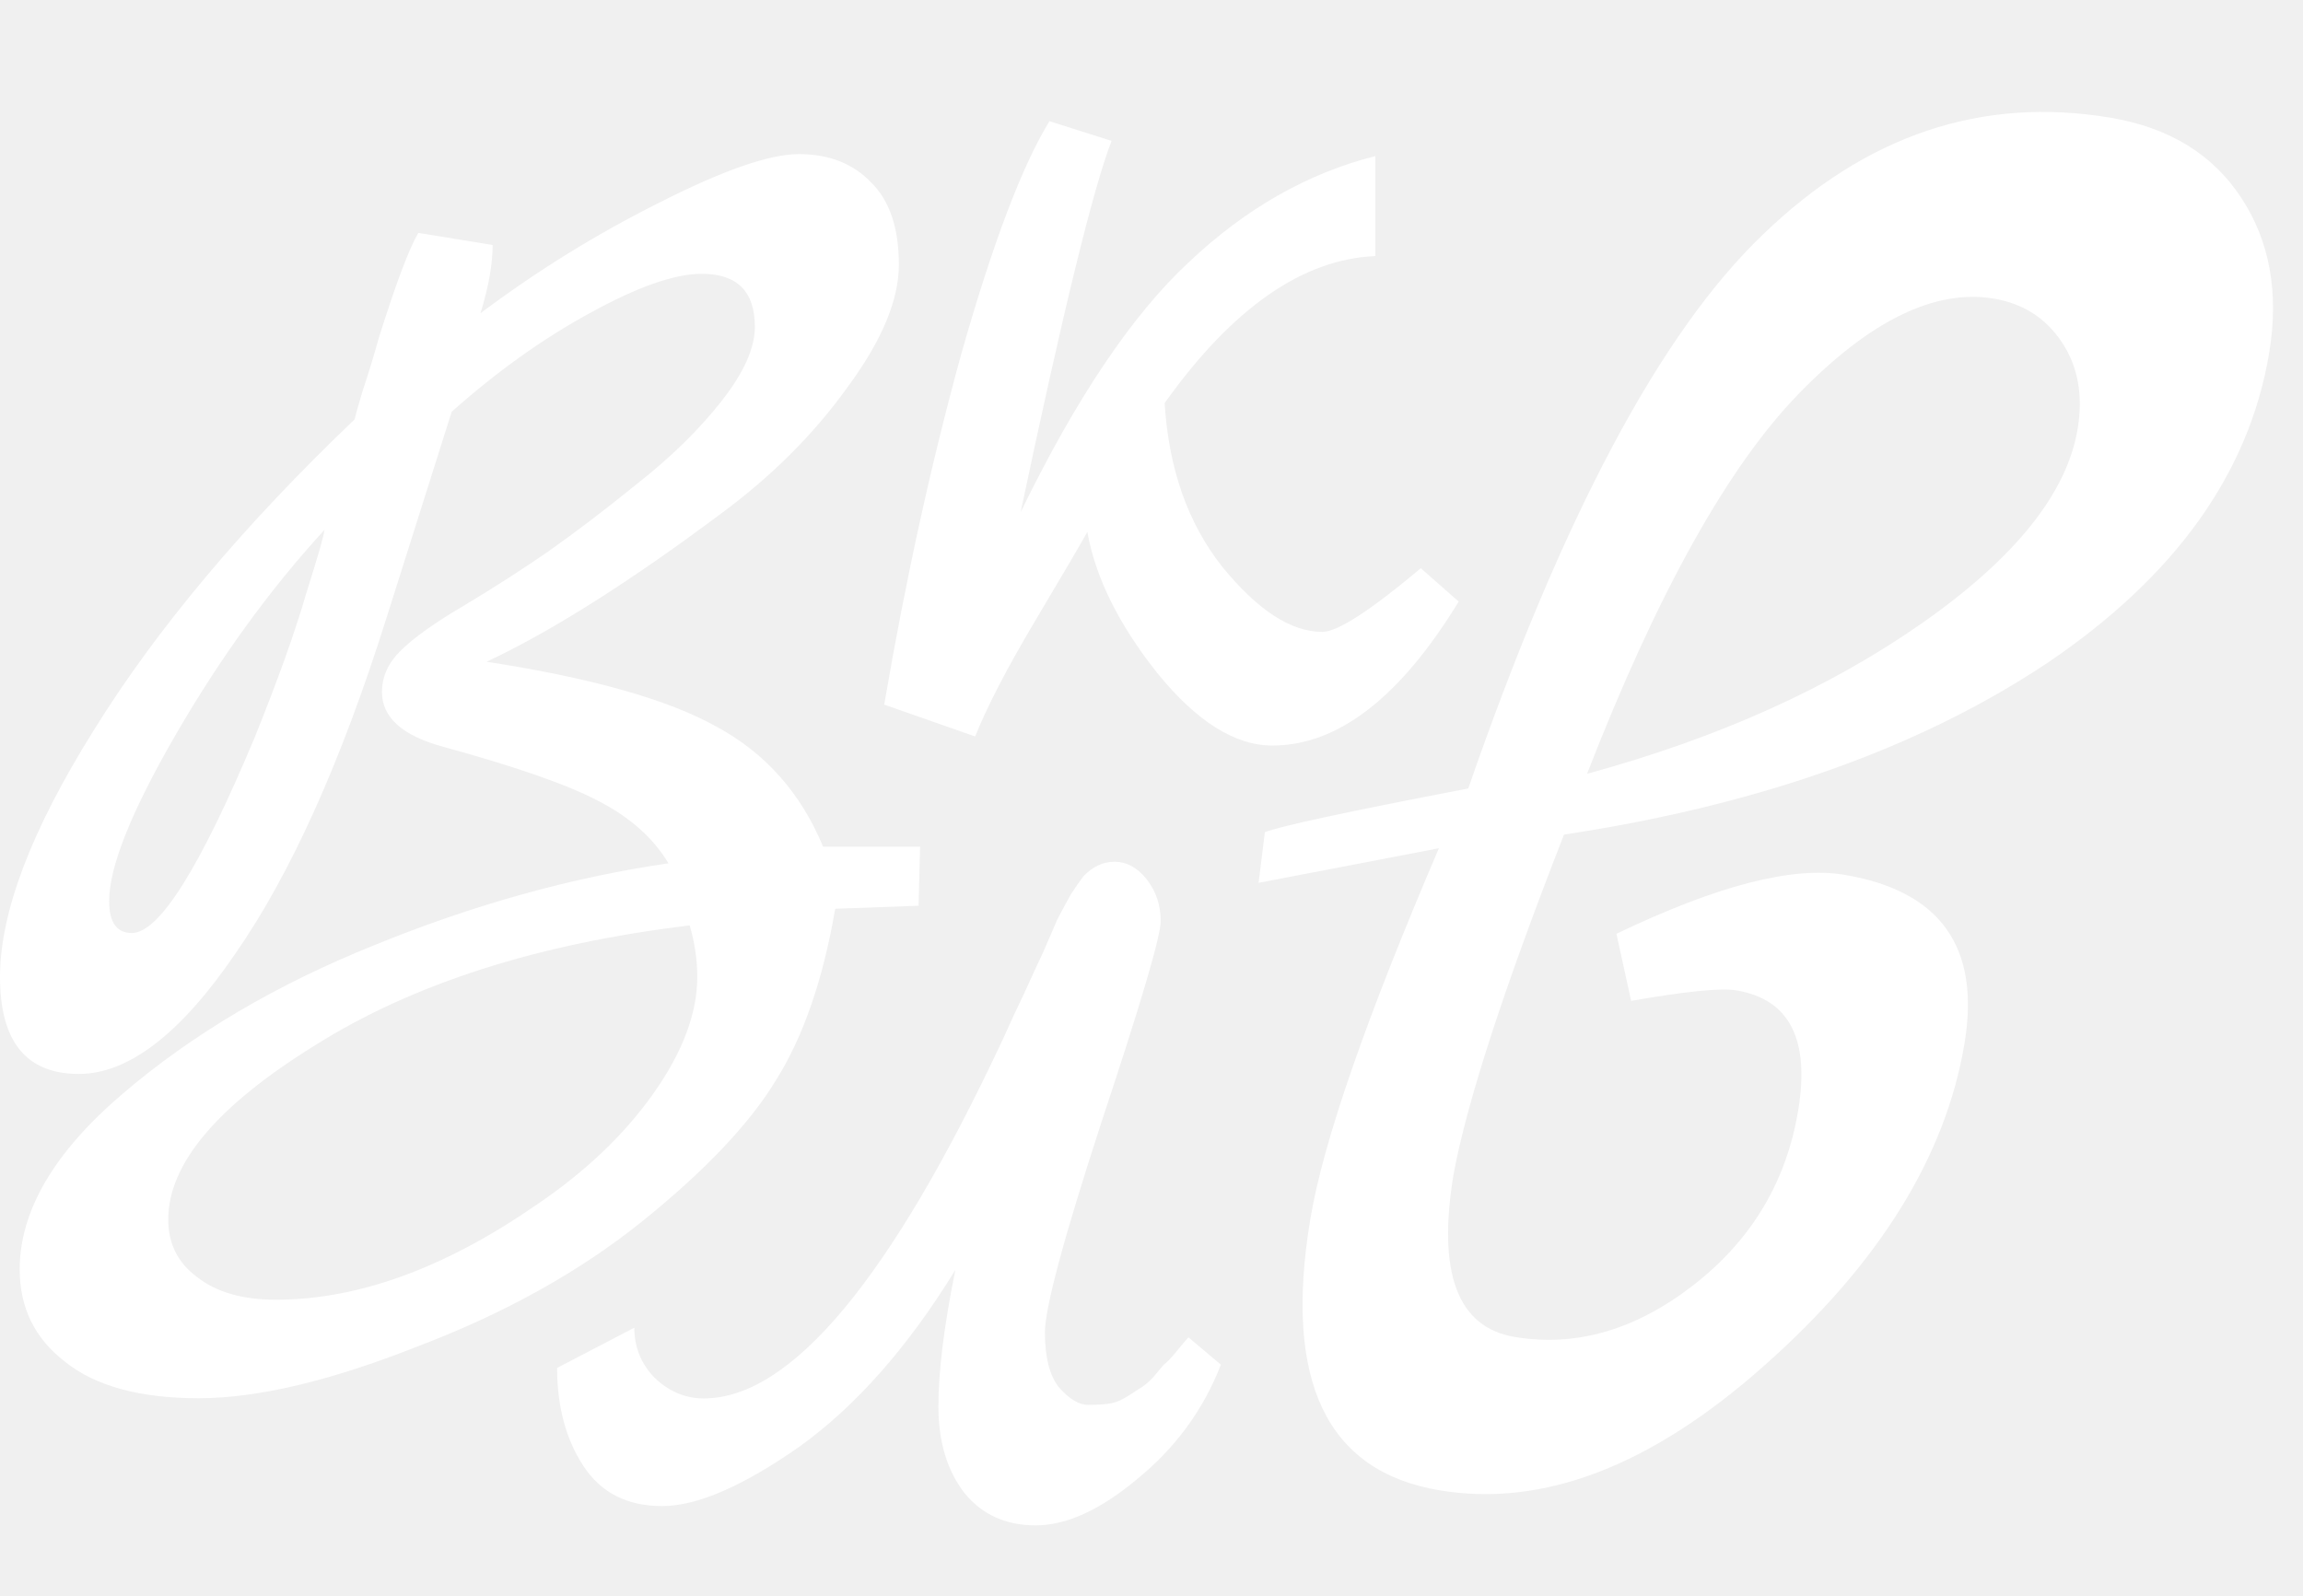
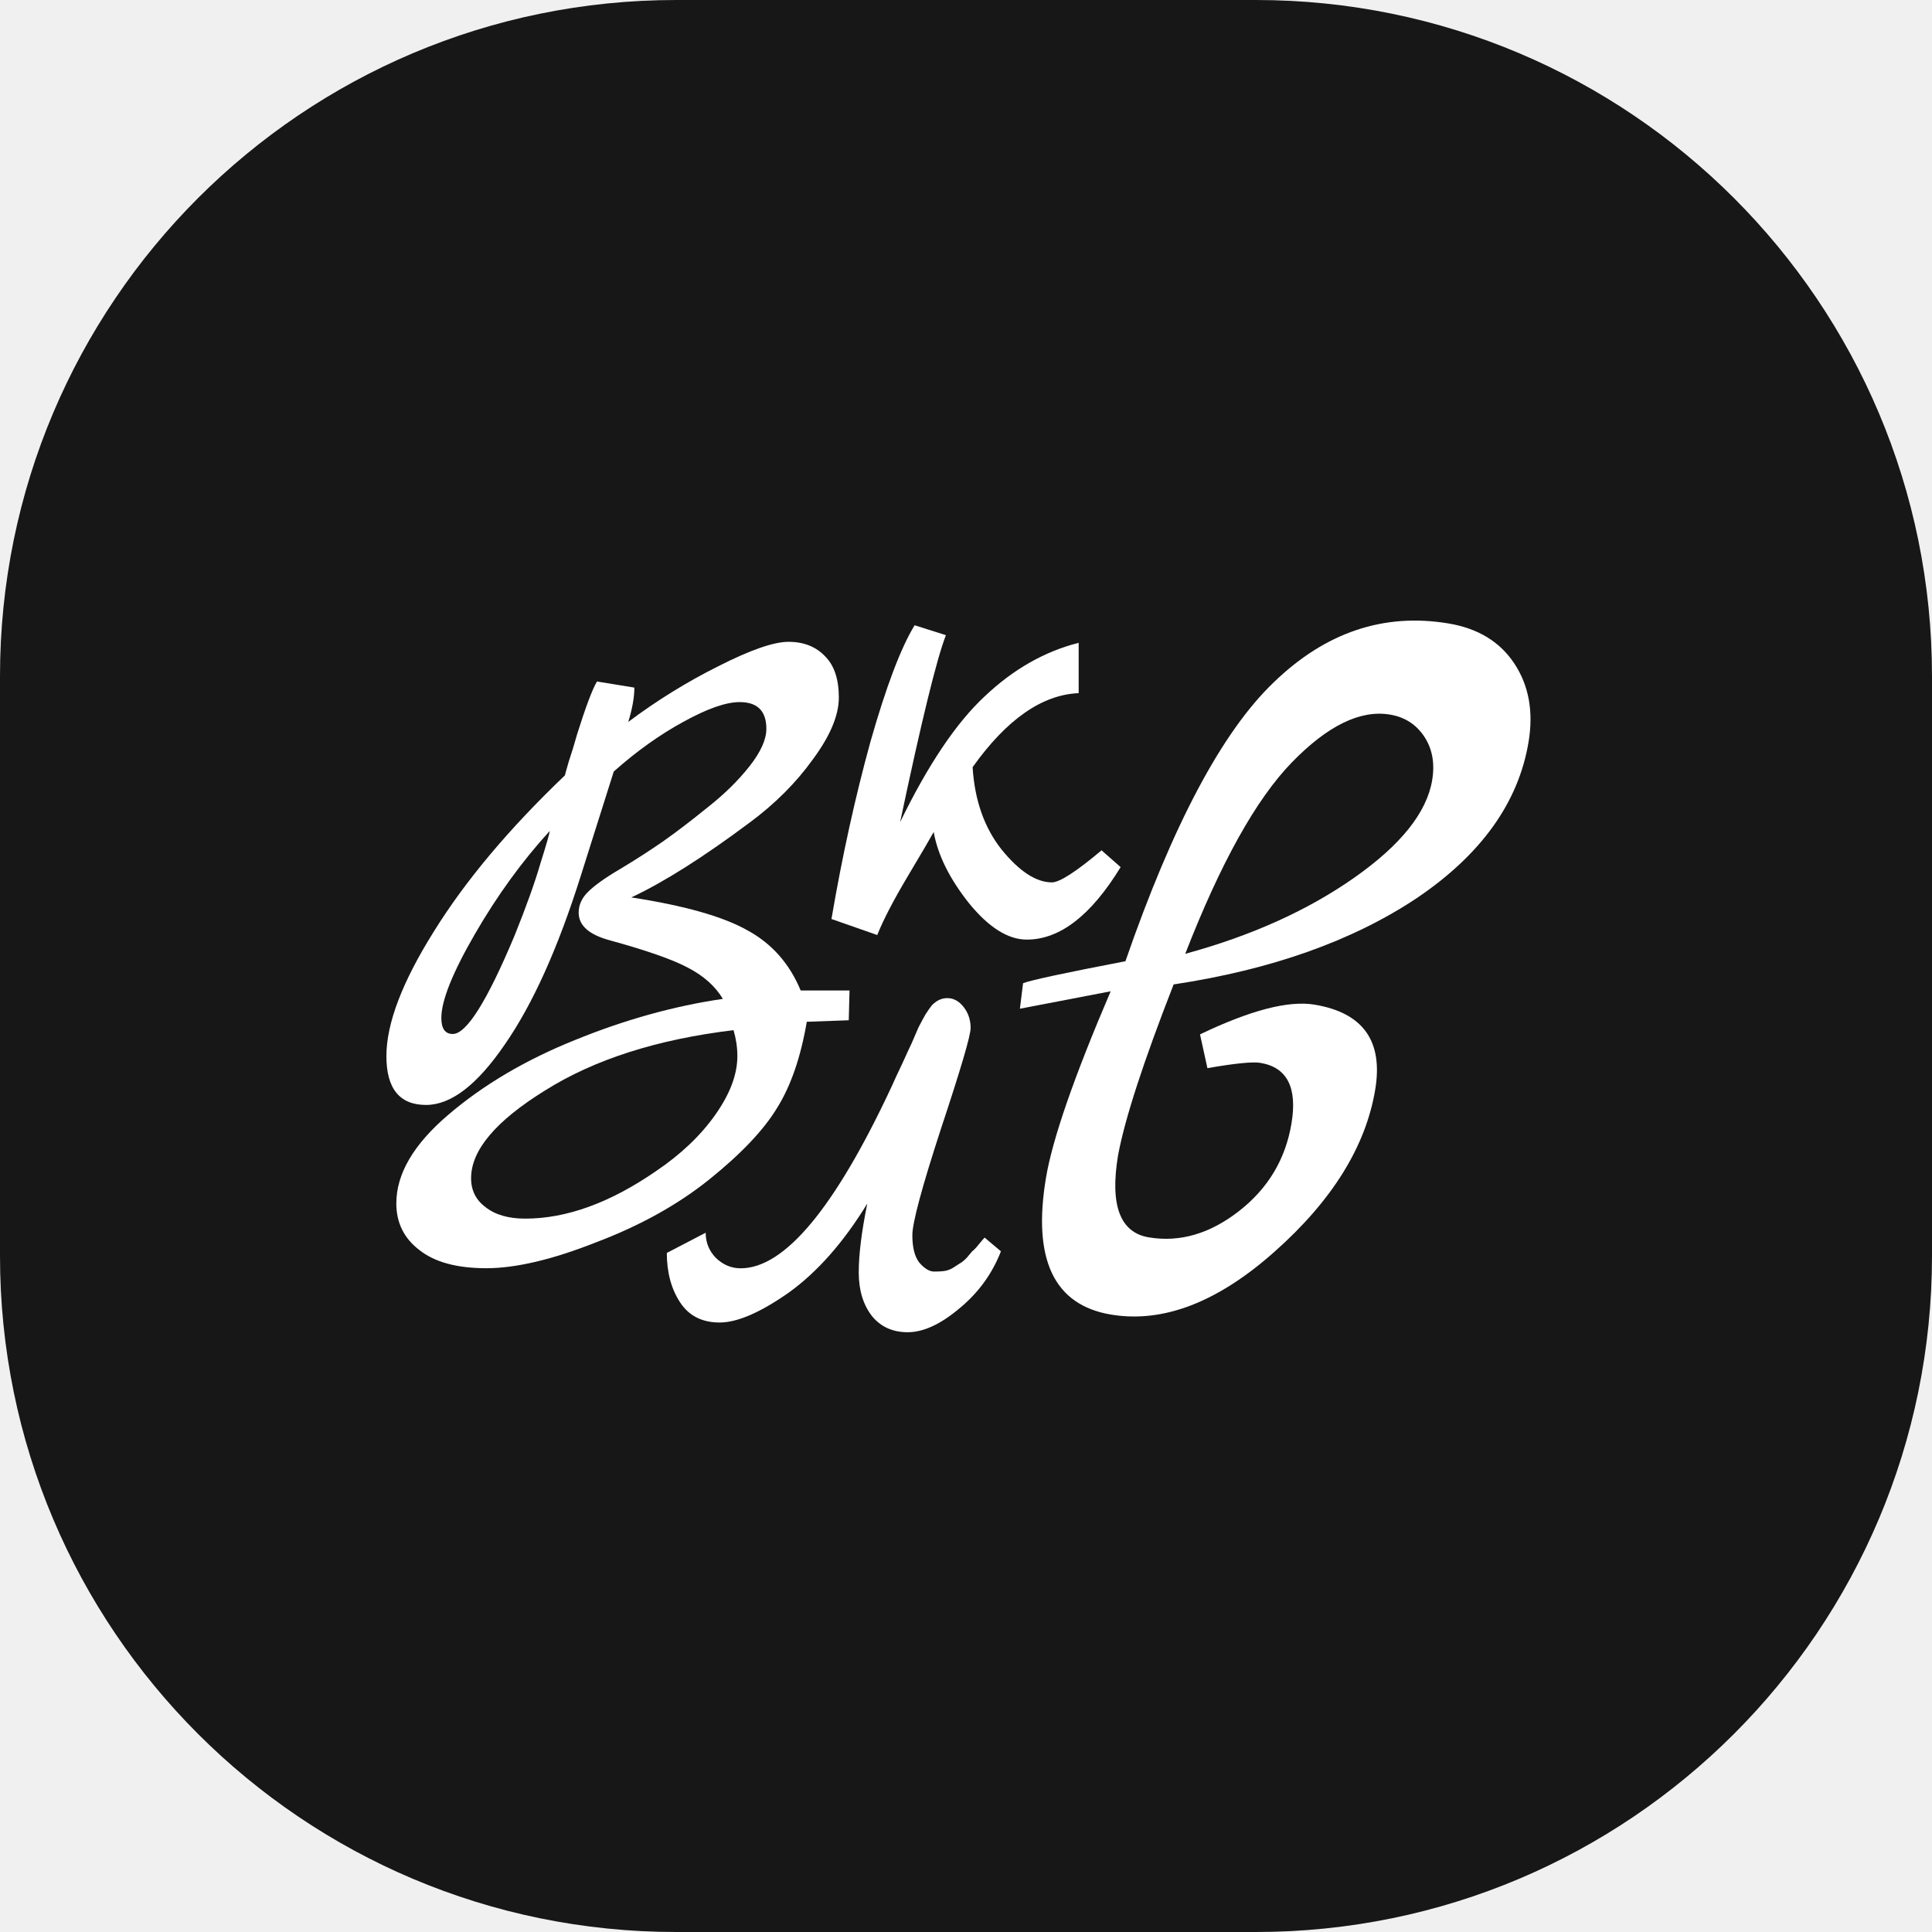
- <svg xmlns="http://www.w3.org/2000/svg" width="176" height="122" viewBox="0 0 176 122" fill="none">
-   <path d="M119.524 63.798C114.933 75.549 112.121 84.194 111.089 89.731C109.826 97.315 111.384 101.472 115.764 102.202C120.464 102.984 125.022 101.657 129.437 98.221C133.852 94.784 136.513 90.342 137.42 84.894C138.327 79.445 136.751 76.383 132.692 75.707C131.517 75.512 128.837 75.779 124.654 76.51L123.531 71.382C131.169 67.714 136.964 66.208 140.916 66.867C148.287 68.094 151.359 72.393 150.131 79.764C148.69 88.417 143.591 96.625 134.832 104.389C126.199 112.064 117.929 115.243 110.024 113.926C101.371 112.485 98.076 105.569 100.14 93.177C101.118 87.302 104.393 77.856 109.964 64.841L96.184 67.487L96.664 63.614C97.839 63.151 103.02 62.038 112.207 60.274C119.397 39.514 126.908 25.395 134.74 17.916C142.591 10.33 151.43 7.356 161.258 8.992C165.745 9.74 169.083 11.778 171.274 15.107C173.464 18.436 174.177 22.397 173.412 26.991C171.882 36.178 166.23 44.074 156.457 50.681C146.701 57.181 134.39 61.553 119.524 63.798ZM121.286 59.151C131.292 56.426 139.837 52.579 146.922 47.611C154.008 42.643 157.959 37.702 158.778 32.788C159.205 30.224 158.804 28.016 157.575 26.165C156.346 24.313 154.61 23.201 152.367 22.827C147.88 22.08 142.922 24.493 137.493 30.067C132.063 35.64 126.661 45.335 121.286 59.151Z" fill="white" />
-   <path d="M108.581 43.438L111.477 45.987C106.998 53.324 102.249 56.992 97.229 56.992C94.371 56.992 91.437 55.138 88.425 51.431C85.49 47.725 83.714 44.134 83.096 40.658C82.633 41.508 81.32 43.747 79.158 47.377C76.995 51.007 75.451 53.98 74.524 56.297L67.574 53.864C69.195 44.365 71.165 35.407 73.481 26.989C75.876 18.571 78.115 12.664 80.2 9.266L84.95 10.771C83.56 14.324 81.243 23.784 77.999 39.152C82.247 30.426 86.533 24.055 90.858 20.039C95.182 15.946 99.932 13.243 105.106 11.93V19.575C99.546 19.807 94.178 23.553 89.004 30.812C89.313 35.832 90.78 40.002 93.406 43.323C96.109 46.644 98.657 48.304 101.052 48.304C102.21 48.304 104.72 46.682 108.581 43.438Z" fill="white" />
-   <path d="M42.576 104.566L48.475 101.495C48.475 102.969 48.986 104.238 50.008 105.303C51.109 106.367 52.368 106.899 53.783 106.899C60.468 106.899 68.097 97.728 76.669 79.386C77.141 78.322 77.692 77.135 78.321 75.825C78.95 74.433 79.422 73.409 79.737 72.754C80.051 72.017 80.405 71.198 80.798 70.297C81.27 69.397 81.624 68.742 81.86 68.332C82.175 67.841 82.489 67.391 82.804 66.981C83.512 66.244 84.298 65.876 85.163 65.876C86.107 65.876 86.933 66.326 87.641 67.227C88.348 68.127 88.702 69.192 88.702 70.42C88.702 71.567 87.208 76.643 84.219 85.65C81.309 94.576 79.855 99.98 79.855 101.863C79.855 103.747 80.209 105.139 80.916 106.04C81.703 106.94 82.45 107.391 83.158 107.391C83.944 107.391 84.534 107.35 84.927 107.268C85.32 107.186 85.714 107.022 86.107 106.776C86.5 106.531 86.815 106.326 87.051 106.162C87.365 105.999 87.719 105.712 88.112 105.303L88.938 104.32C89.174 104.156 89.489 103.829 89.882 103.337C90.354 102.764 90.668 102.396 90.826 102.232L93.303 104.32C91.966 107.759 89.843 110.666 86.933 113.041C84.102 115.415 81.506 116.603 79.147 116.603C76.866 116.603 75.057 115.784 73.72 114.146C72.383 112.426 71.715 110.216 71.715 107.513C71.715 104.811 72.147 101.331 73.012 97.073C69.395 102.969 65.423 107.472 61.097 110.584C56.772 113.614 53.272 115.129 50.598 115.129C47.924 115.129 45.919 114.105 44.582 112.058C43.245 110.011 42.576 107.513 42.576 104.566Z" fill="white" />
-   <path d="M70.315 64.719L70.199 69.237L63.828 69.468C62.901 74.874 61.395 79.238 59.31 82.558C57.302 85.879 53.904 89.47 49.116 93.332C44.328 97.193 38.575 100.398 31.856 102.946C25.215 105.572 19.654 106.885 15.175 106.885C10.696 106.885 7.298 105.958 4.981 104.105C2.664 102.329 1.506 99.973 1.506 97.038C1.506 92.559 4.132 88.08 9.383 83.601C14.712 79.045 21.122 75.26 28.613 72.249C36.181 69.159 43.672 67.074 51.086 65.993C49.927 64.063 48.151 62.479 45.757 61.244C43.44 60.008 39.463 58.618 33.825 57.074C30.736 56.224 29.192 54.834 29.192 52.903C29.192 51.745 29.655 50.702 30.582 49.776C31.586 48.772 33.208 47.613 35.447 46.3C37.764 44.91 39.926 43.52 41.934 42.13C44.019 40.663 46.298 38.925 48.769 36.917C51.317 34.909 53.441 32.824 55.14 30.662C56.839 28.5 57.689 26.608 57.689 24.986C57.689 22.283 56.337 20.931 53.634 20.931C51.549 20.931 48.692 21.935 45.062 23.943C41.51 25.874 37.996 28.384 34.52 31.473L29.539 47.227C26.064 58.27 22.203 66.843 17.955 72.944C13.785 79.045 9.808 82.095 6.024 82.095C2.008 82.095 0 79.624 0 74.681C0 69.739 2.394 63.445 7.182 55.799C11.97 48.077 18.612 40.161 27.107 32.052C27.107 31.975 27.3 31.28 27.686 29.967C28.149 28.577 28.574 27.187 28.96 25.797C30.273 21.626 31.277 18.962 31.972 17.804L37.648 18.73C37.648 20.198 37.339 21.935 36.721 23.943C41.046 20.7 45.602 17.881 50.391 15.487C55.256 13.015 58.808 11.78 61.048 11.78C63.365 11.78 65.218 12.514 66.608 13.981C67.998 15.371 68.693 17.456 68.693 20.236C68.693 22.939 67.38 26.067 64.755 29.619C62.206 33.172 59.001 36.377 55.14 39.234C48.112 44.486 42.127 48.27 37.185 50.586C45.216 51.822 51.086 53.483 54.792 55.568C58.499 57.575 61.202 60.626 62.901 64.719H70.315ZM10.078 71.322C12.163 71.322 15.291 66.341 19.461 56.379C21.237 51.977 22.55 48.308 23.4 45.374C24.326 42.439 24.79 40.817 24.79 40.508C20.62 45.065 16.835 50.278 13.438 56.147C10.04 62.016 8.341 66.263 8.341 68.889C8.341 70.511 8.92 71.322 10.078 71.322ZM40.892 92.173C44.676 89.625 47.688 86.767 49.927 83.601C52.167 80.435 53.287 77.461 53.287 74.681C53.287 73.368 53.093 72.055 52.707 70.743C41.123 72.133 31.586 75.183 24.095 79.894C16.604 84.528 12.858 88.968 12.858 93.216C12.858 95.069 13.592 96.537 15.059 97.618C16.527 98.776 18.535 99.355 21.083 99.355C27.338 99.355 33.941 96.961 40.892 92.173Z" fill="white" />
+ <svg xmlns="http://www.w3.org/2000/svg" version="1.1" width="1000" height="1000">
+   <style>
+     #light-icon {
+       display: inline;
+     }
+     #dark-icon {
+       display: none;
+     }
+ 
+     @media (prefers-color-scheme: dark) {
+       #light-icon {
+         display: none;
+       }
+       #dark-icon {
+         display: inline;
+       }
+     }
+   </style>
+   <g id="light-icon">
+     <svg version="1.1" width="1000" height="1000">
+       <g clip-path="url(#SvgjsClipPath1773)">
+         <rect width="1000" height="1000" fill="#171717" />
+         <g transform="matrix(3.409091,0,0,3.409091,200,292.0455)">
+           <svg version="1.1" width="176" height="122">
+             <svg width="176" height="122" viewBox="0 0 176 122" fill="none">
+               <path d="M119.524 63.798C114.933 75.549 112.121 84.194 111.089 89.731C109.826 97.315 111.384 101.472 115.764 102.202C120.464 102.984 125.022 101.657 129.437 98.221C133.852 94.784 136.513 90.342 137.42 84.894C138.327 79.445 136.751 76.383 132.692 75.707C131.517 75.512 128.837 75.779 124.654 76.51L123.531 71.382C131.169 67.714 136.964 66.208 140.916 66.867C148.287 68.094 151.359 72.393 150.131 79.764C148.69 88.417 143.591 96.625 134.832 104.389C126.199 112.064 117.929 115.243 110.024 113.926C101.371 112.485 98.076 105.569 100.14 93.177C101.118 87.302 104.393 77.856 109.964 64.841L96.184 67.487L96.664 63.614C97.839 63.151 103.02 62.038 112.207 60.274C119.397 39.514 126.908 25.395 134.74 17.916C142.591 10.33 151.43 7.356 161.258 8.992C165.745 9.74 169.083 11.778 171.274 15.107C173.464 18.436 174.177 22.397 173.412 26.991C171.882 36.178 166.23 44.074 156.457 50.681C146.701 57.181 134.39 61.553 119.524 63.798ZM121.286 59.151C131.292 56.426 139.837 52.579 146.922 47.611C154.008 42.643 157.959 37.702 158.778 32.788C159.205 30.224 158.804 28.016 157.575 26.165C156.346 24.313 154.61 23.201 152.367 22.827C147.88 22.08 142.922 24.493 137.493 30.067C132.063 35.64 126.661 45.335 121.286 59.151Z" fill="white" />
+               <path d="M108.581 43.438L111.477 45.987C106.998 53.324 102.249 56.992 97.229 56.992C94.371 56.992 91.437 55.138 88.425 51.431C85.49 47.725 83.714 44.134 83.096 40.658C82.633 41.508 81.32 43.747 79.158 47.377C76.995 51.007 75.451 53.98 74.524 56.297L67.574 53.864C69.195 44.365 71.165 35.407 73.481 26.989C75.876 18.571 78.115 12.664 80.2 9.266L84.95 10.771C83.56 14.324 81.243 23.784 77.999 39.152C82.247 30.426 86.533 24.055 90.858 20.039C95.182 15.946 99.932 13.243 105.106 11.93V19.575C99.546 19.807 94.178 23.553 89.004 30.812C89.313 35.832 90.78 40.002 93.406 43.323C96.109 46.644 98.657 48.304 101.052 48.304C102.21 48.304 104.72 46.682 108.581 43.438Z" fill="white" />
+               <path d="M42.576 104.566L48.475 101.495C48.475 102.969 48.986 104.238 50.008 105.303C51.109 106.367 52.368 106.899 53.783 106.899C60.468 106.899 68.097 97.728 76.669 79.386C77.141 78.322 77.692 77.135 78.321 75.825C78.95 74.433 79.422 73.409 79.737 72.754C80.051 72.017 80.405 71.198 80.798 70.297C81.27 69.397 81.624 68.742 81.86 68.332C82.175 67.841 82.489 67.391 82.804 66.981C83.512 66.244 84.298 65.876 85.163 65.876C86.107 65.876 86.933 66.326 87.641 67.227C88.348 68.127 88.702 69.192 88.702 70.42C88.702 71.567 87.208 76.643 84.219 85.65C81.309 94.576 79.855 99.98 79.855 101.863C79.855 103.747 80.209 105.139 80.916 106.04C81.703 106.94 82.45 107.391 83.158 107.391C83.944 107.391 84.534 107.35 84.927 107.268C85.32 107.186 85.714 107.022 86.107 106.776C86.5 106.531 86.815 106.326 87.051 106.162C87.365 105.999 87.719 105.712 88.112 105.303L88.938 104.32C89.174 104.156 89.489 103.829 89.882 103.337C90.354 102.764 90.668 102.396 90.826 102.232L93.303 104.32C91.966 107.759 89.843 110.666 86.933 113.041C84.102 115.415 81.506 116.603 79.147 116.603C76.866 116.603 75.057 115.784 73.72 114.146C72.383 112.426 71.715 110.216 71.715 107.513C71.715 104.811 72.147 101.331 73.012 97.073C69.395 102.969 65.423 107.472 61.097 110.584C56.772 113.614 53.272 115.129 50.598 115.129C47.924 115.129 45.919 114.105 44.582 112.058C43.245 110.011 42.576 107.513 42.576 104.566Z" fill="white" />
+               <path d="M70.315 64.719L70.199 69.237L63.828 69.468C62.901 74.874 61.395 79.238 59.31 82.558C57.302 85.879 53.904 89.47 49.116 93.332C44.328 97.193 38.575 100.398 31.856 102.946C25.215 105.572 19.654 106.885 15.175 106.885C10.696 106.885 7.298 105.958 4.981 104.105C2.664 102.329 1.506 99.973 1.506 97.038C1.506 92.559 4.132 88.08 9.383 83.601C14.712 79.045 21.122 75.26 28.613 72.249C36.181 69.159 43.672 67.074 51.086 65.993C49.927 64.063 48.151 62.479 45.757 61.244C43.44 60.008 39.463 58.618 33.825 57.074C30.736 56.224 29.192 54.834 29.192 52.903C29.192 51.745 29.655 50.702 30.582 49.776C31.586 48.772 33.208 47.613 35.447 46.3C37.764 44.91 39.926 43.52 41.934 42.13C44.019 40.663 46.298 38.925 48.769 36.917C51.317 34.909 53.441 32.824 55.14 30.662C56.839 28.5 57.689 26.608 57.689 24.986C57.689 22.283 56.337 20.931 53.634 20.931C51.549 20.931 48.692 21.935 45.062 23.943C41.51 25.874 37.996 28.384 34.52 31.473L29.539 47.227C26.064 58.27 22.203 66.843 17.955 72.944C13.785 79.045 9.808 82.095 6.024 82.095C2.008 82.095 0 79.624 0 74.681C0 69.739 2.394 63.445 7.182 55.799C11.97 48.077 18.612 40.161 27.107 32.052C27.107 31.975 27.3 31.28 27.686 29.967C28.149 28.577 28.574 27.187 28.96 25.797C30.273 21.626 31.277 18.962 31.972 17.804L37.648 18.73C37.648 20.198 37.339 21.935 36.721 23.943C41.046 20.7 45.602 17.881 50.391 15.487C55.256 13.015 58.808 11.78 61.048 11.78C63.365 11.78 65.218 12.514 66.608 13.981C67.998 15.371 68.693 17.456 68.693 20.236C68.693 22.939 67.38 26.067 64.755 29.619C62.206 33.172 59.001 36.377 55.14 39.234C48.112 44.486 42.127 48.27 37.185 50.586C45.216 51.822 51.086 53.483 54.792 55.568C58.499 57.575 61.202 60.626 62.901 64.719H70.315ZM10.078 71.322C12.163 71.322 15.291 66.341 19.461 56.379C21.237 51.977 22.55 48.308 23.4 45.374C24.326 42.439 24.79 40.817 24.79 40.508C20.62 45.065 16.835 50.278 13.438 56.147C10.04 62.016 8.341 66.263 8.341 68.889C8.341 70.511 8.92 71.322 10.078 71.322ZM40.892 92.173C44.676 89.625 47.688 86.767 49.927 83.601C52.167 80.435 53.287 77.461 53.287 74.681C53.287 73.368 53.093 72.055 52.707 70.743C41.123 72.133 31.586 75.183 24.095 79.894C16.604 84.528 12.858 88.968 12.858 93.216C12.858 95.069 13.592 96.537 15.059 97.618C16.527 98.776 18.535 99.355 21.083 99.355C27.338 99.355 33.941 96.961 40.892 92.173Z" fill="white" />
+             </svg>
+           </svg>
+         </g>
+       </g>
+       <defs>
+         <clipPath id="SvgjsClipPath1773">
+           <rect width="1000" height="1000" x="0" y="0" rx="350" ry="350" />
+         </clipPath>
+       </defs>
+     </svg>
+   </g>
+   <g id="dark-icon">
+     <svg version="1.1" width="1000" height="1000">
+       <g clip-path="url(#SvgjsClipPath1774)">
+         <rect width="1000" height="1000" fill="#ffffff" />
+         <g transform="matrix(3.409091,0,0,3.409091,200,292.0455)">
+           <svg version="1.1" width="176" height="122">
+             <svg width="176" height="122" viewBox="0 0 176 122" fill="none">
+               <path d="M119.524 63.798C114.933 75.549 112.121 84.194 111.089 89.731C109.826 97.315 111.384 101.472 115.764 102.202C120.464 102.984 125.022 101.657 129.437 98.221C133.852 94.784 136.513 90.342 137.42 84.894C138.327 79.445 136.751 76.383 132.692 75.707C131.517 75.512 128.837 75.779 124.654 76.51L123.531 71.382C131.169 67.714 136.964 66.208 140.916 66.867C148.287 68.094 151.359 72.393 150.131 79.764C148.69 88.417 143.591 96.625 134.832 104.389C126.199 112.064 117.929 115.243 110.024 113.926C101.371 112.485 98.076 105.569 100.14 93.177C101.118 87.302 104.393 77.856 109.964 64.841L96.184 67.487L96.664 63.614C97.839 63.151 103.02 62.038 112.207 60.274C119.397 39.514 126.908 25.395 134.74 17.916C142.591 10.33 151.43 7.356 161.258 8.992C165.745 9.74 169.083 11.778 171.274 15.107C173.464 18.436 174.177 22.397 173.412 26.991C171.882 36.178 166.23 44.074 156.457 50.681C146.701 57.181 134.39 61.553 119.524 63.798ZM121.286 59.151C131.292 56.426 139.837 52.579 146.922 47.611C154.008 42.643 157.959 37.702 158.778 32.788C159.205 30.224 158.804 28.016 157.575 26.165C156.346 24.313 154.61 23.201 152.367 22.827C147.88 22.08 142.922 24.493 137.493 30.067C132.063 35.64 126.661 45.335 121.286 59.151Z" fill="#171717" />
+               <path d="M108.581 43.438L111.477 45.987C106.998 53.324 102.249 56.992 97.229 56.992C94.371 56.992 91.437 55.138 88.425 51.431C85.49 47.725 83.714 44.134 83.096 40.658C82.633 41.508 81.32 43.747 79.158 47.377C76.995 51.007 75.451 53.98 74.524 56.297L67.574 53.864C69.195 44.365 71.165 35.407 73.481 26.989C75.876 18.571 78.115 12.664 80.2 9.266L84.95 10.771C83.56 14.324 81.243 23.784 77.999 39.152C82.247 30.426 86.533 24.055 90.858 20.039C95.182 15.946 99.932 13.243 105.106 11.93V19.575C99.546 19.807 94.178 23.553 89.004 30.812C89.313 35.832 90.78 40.002 93.406 43.323C96.109 46.644 98.657 48.304 101.052 48.304C102.21 48.304 104.72 46.682 108.581 43.438Z" fill="#171717" />
+               <path d="M42.576 104.566L48.475 101.495C48.475 102.969 48.986 104.238 50.008 105.303C51.109 106.367 52.368 106.899 53.783 106.899C60.468 106.899 68.097 97.728 76.669 79.386C77.141 78.322 77.692 77.135 78.321 75.825C78.95 74.433 79.422 73.409 79.737 72.754C80.051 72.017 80.405 71.198 80.798 70.297C81.27 69.397 81.624 68.742 81.86 68.332C82.175 67.841 82.489 67.391 82.804 66.981C83.512 66.244 84.298 65.876 85.163 65.876C86.107 65.876 86.933 66.326 87.641 67.227C88.348 68.127 88.702 69.192 88.702 70.42C88.702 71.567 87.208 76.643 84.219 85.65C81.309 94.576 79.855 99.98 79.855 101.863C79.855 103.747 80.209 105.139 80.916 106.04C81.703 106.94 82.45 107.391 83.158 107.391C83.944 107.391 84.534 107.35 84.927 107.268C85.32 107.186 85.714 107.022 86.107 106.776C86.5 106.531 86.815 106.326 87.051 106.162C87.365 105.999 87.719 105.712 88.112 105.303L88.938 104.32C89.174 104.156 89.489 103.829 89.882 103.337C90.354 102.764 90.668 102.396 90.826 102.232L93.303 104.32C91.966 107.759 89.843 110.666 86.933 113.041C84.102 115.415 81.506 116.603 79.147 116.603C76.866 116.603 75.057 115.784 73.72 114.146C72.383 112.426 71.715 110.216 71.715 107.513C71.715 104.811 72.147 101.331 73.012 97.073C69.395 102.969 65.423 107.472 61.097 110.584C56.772 113.614 53.272 115.129 50.598 115.129C47.924 115.129 45.919 114.105 44.582 112.058C43.245 110.011 42.576 107.513 42.576 104.566Z" fill="#171717" />
+               <path d="M70.315 64.719L70.199 69.237L63.828 69.468C62.901 74.874 61.395 79.238 59.31 82.558C57.302 85.879 53.904 89.47 49.116 93.332C44.328 97.193 38.575 100.398 31.856 102.946C25.215 105.572 19.654 106.885 15.175 106.885C10.696 106.885 7.298 105.958 4.981 104.105C2.664 102.329 1.506 99.973 1.506 97.038C1.506 92.559 4.132 88.08 9.383 83.601C14.712 79.045 21.122 75.26 28.613 72.249C36.181 69.159 43.672 67.074 51.086 65.993C49.927 64.063 48.151 62.479 45.757 61.244C43.44 60.008 39.463 58.618 33.825 57.074C30.736 56.224 29.192 54.834 29.192 52.903C29.192 51.745 29.655 50.702 30.582 49.776C31.586 48.772 33.208 47.613 35.447 46.3C37.764 44.91 39.926 43.52 41.934 42.13C44.019 40.663 46.298 38.925 48.769 36.917C51.317 34.909 53.441 32.824 55.14 30.662C56.839 28.5 57.689 26.608 57.689 24.986C57.689 22.283 56.337 20.931 53.634 20.931C51.549 20.931 48.692 21.935 45.062 23.943C41.51 25.874 37.996 28.384 34.52 31.473L29.539 47.227C26.064 58.27 22.203 66.843 17.955 72.944C13.785 79.045 9.808 82.095 6.024 82.095C2.008 82.095 0 79.624 0 74.681C0 69.739 2.394 63.445 7.182 55.799C11.97 48.077 18.612 40.161 27.107 32.052C27.107 31.975 27.3 31.28 27.686 29.967C28.149 28.577 28.574 27.187 28.96 25.797C30.273 21.626 31.277 18.962 31.972 17.804L37.648 18.73C37.648 20.198 37.339 21.935 36.721 23.943C41.046 20.7 45.602 17.881 50.391 15.487C55.256 13.015 58.808 11.78 61.048 11.78C63.365 11.78 65.218 12.514 66.608 13.981C67.998 15.371 68.693 17.456 68.693 20.236C68.693 22.939 67.38 26.067 64.755 29.619C62.206 33.172 59.001 36.377 55.14 39.234C48.112 44.486 42.127 48.27 37.185 50.586C45.216 51.822 51.086 53.483 54.792 55.568C58.499 57.575 61.202 60.626 62.901 64.719H70.315ZM10.078 71.322C12.163 71.322 15.291 66.341 19.461 56.379C21.237 51.977 22.55 48.308 23.4 45.374C24.326 42.439 24.79 40.817 24.79 40.508C20.62 45.065 16.835 50.278 13.438 56.147C10.04 62.016 8.341 66.263 8.341 68.889C8.341 70.511 8.92 71.322 10.078 71.322ZM40.892 92.173C44.676 89.625 47.688 86.767 49.927 83.601C52.167 80.435 53.287 77.461 53.287 74.681C53.287 73.368 53.093 72.055 52.707 70.743C41.123 72.133 31.586 75.183 24.095 79.894C16.604 84.528 12.858 88.968 12.858 93.216C12.858 95.069 13.592 96.537 15.059 97.618C16.527 98.776 18.535 99.355 21.083 99.355C27.338 99.355 33.941 96.961 40.892 92.173Z" fill="#171717" />
+             </svg>
+           </svg>
+         </g>
+       </g>
+       <defs>
+         <clipPath id="SvgjsClipPath1774">
+           <rect width="1000" height="1000" x="0" y="0" rx="350" ry="350" />
+         </clipPath>
+       </defs>
+     </svg>
+   </g>
</svg>
